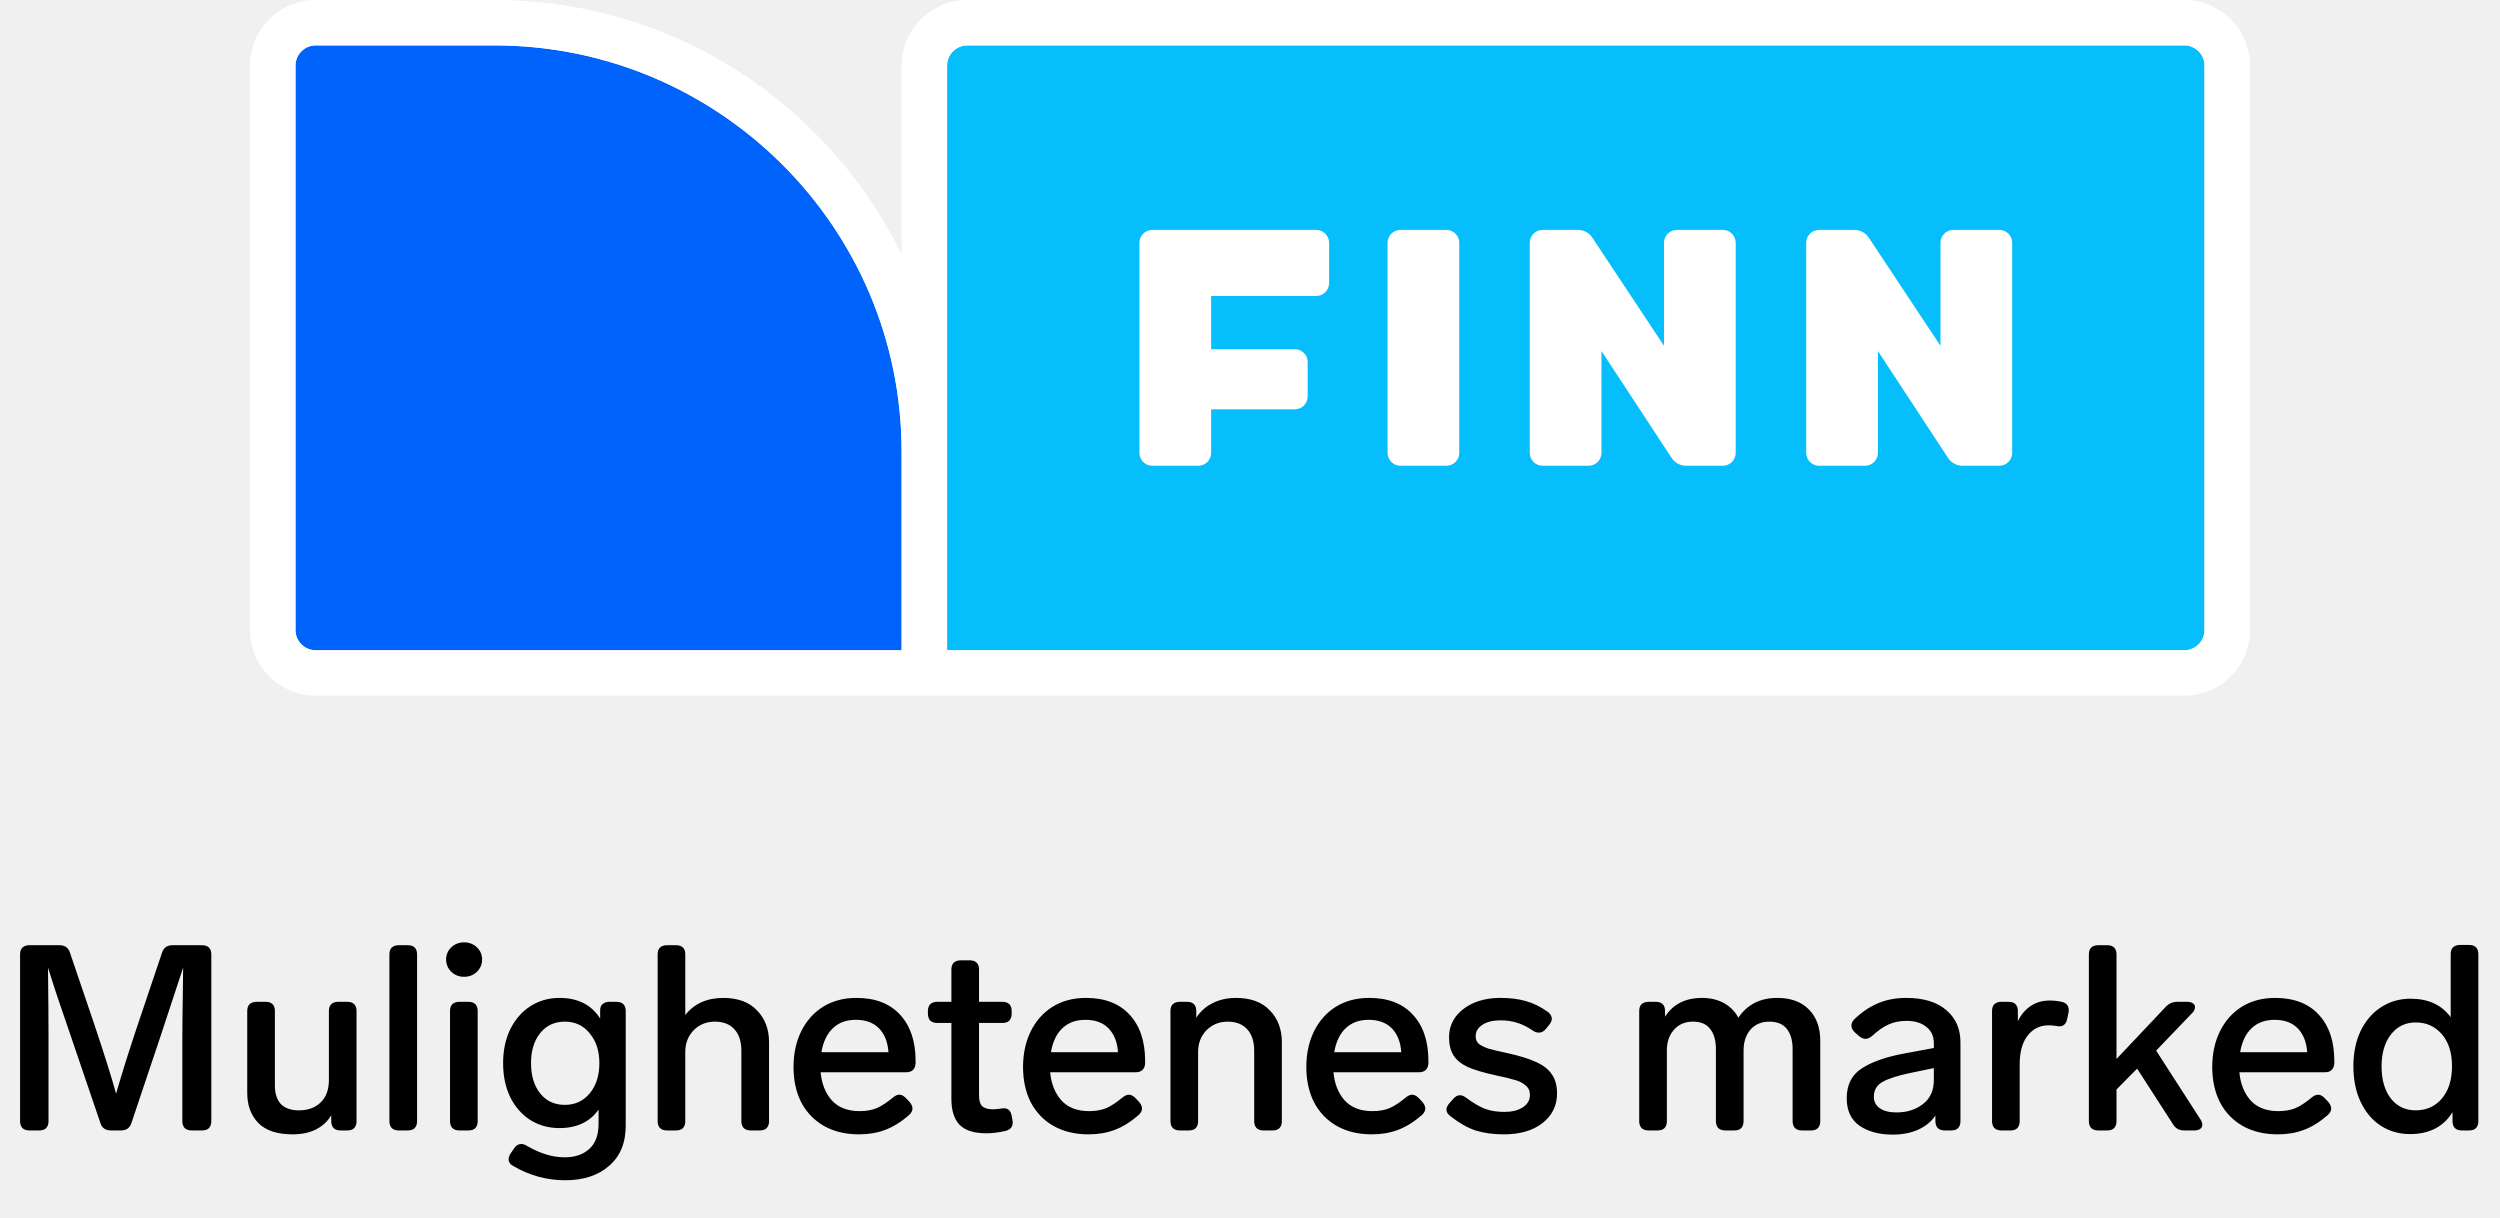
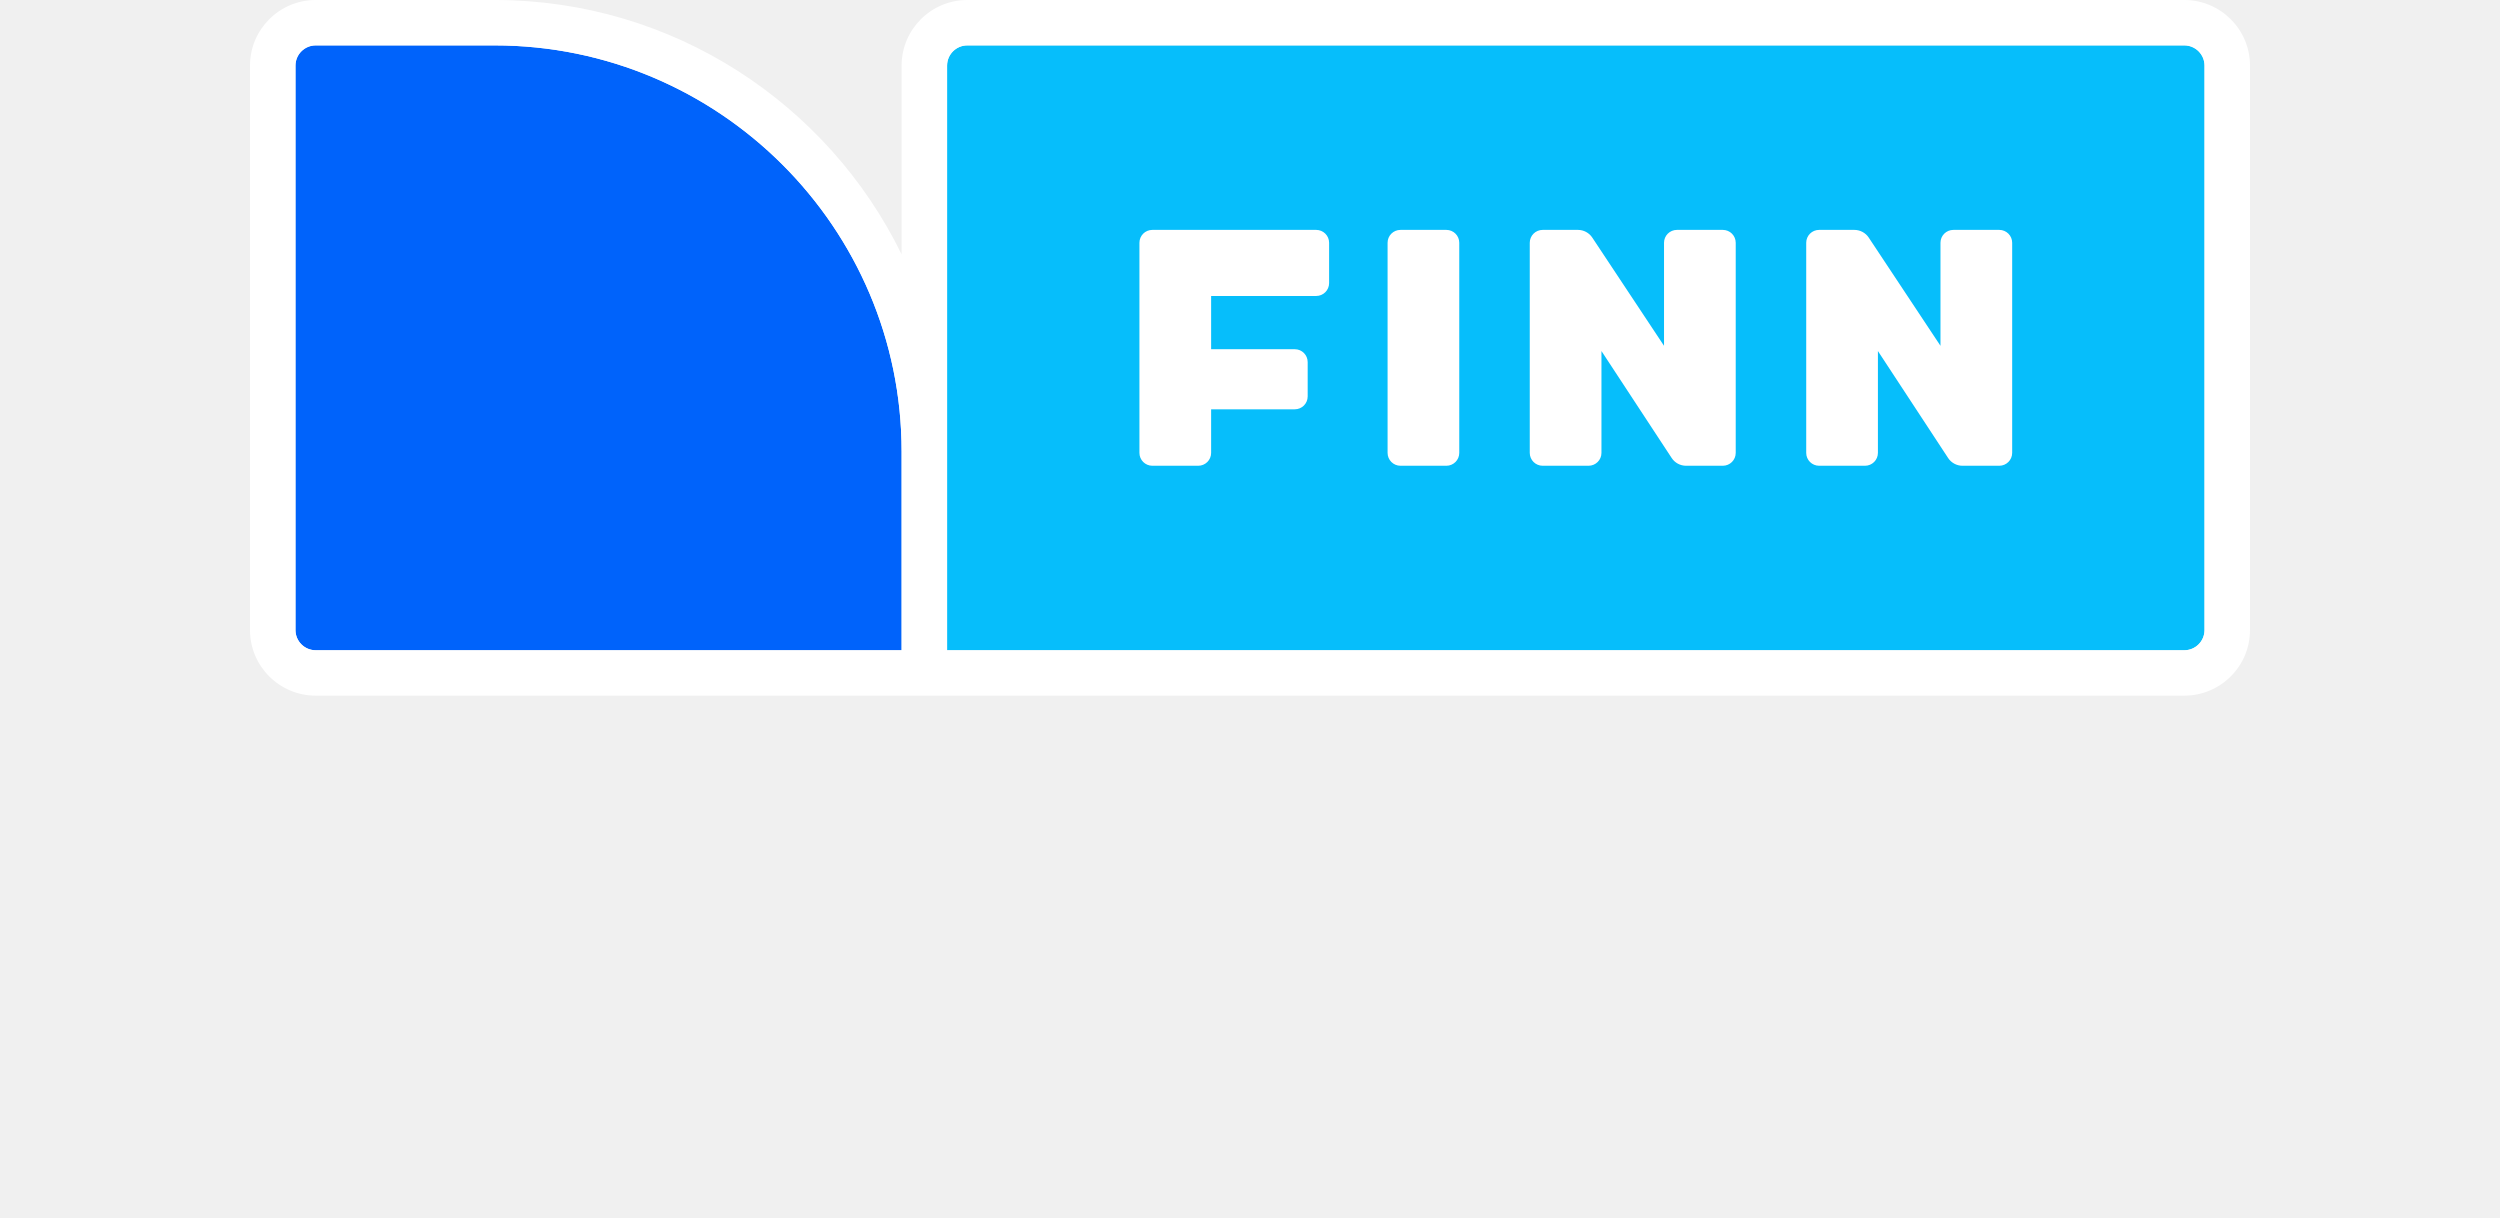
<svg xmlns="http://www.w3.org/2000/svg" width="115" height="56" viewBox="0 0 115 56" fill="none">
+   <style>
+ :root { color-scheme: dark light; }
+ </style>
  <path fill-rule="evenodd" clip-rule="evenodd" d="M22.752 2.088H14.523C14.01 2.088 13.592 2.505 13.592 3.017V28.983C13.592 29.496 14.01 29.912 14.523 29.912H41.474V20.771C41.474 10.469 33.075 2.088 22.752 2.088Z" fill="#0063FB" />
  <path fill-rule="evenodd" clip-rule="evenodd" d="M100.477 2.088H44.497C43.983 2.088 43.566 2.505 43.566 3.017V29.912H100.477C100.99 29.912 101.408 29.496 101.408 28.983V3.017C101.408 2.505 100.99 2.088 100.477 2.088Z" fill="#06BEFB" />
  <path fill-rule="evenodd" clip-rule="evenodd" d="M13.592 28.983V3.017C13.592 2.505 14.01 2.088 14.523 2.088H22.752C33.075 2.088 41.474 10.469 41.474 20.771V29.912H14.523C14.01 29.912 13.592 29.496 13.592 28.983ZM101.408 28.983C101.408 29.496 100.99 29.912 100.477 29.912H43.566V3.017C43.566 2.505 43.983 2.088 44.497 2.088H100.477C100.99 2.088 101.408 2.505 101.408 3.017V28.983ZM100.477 0H44.497C42.83 0 41.474 1.353 41.474 3.017V11.701C38.093 4.78 30.972 0 22.752 0H14.523C12.856 0 11.5 1.353 11.5 3.017V28.983C11.5 30.647 12.856 32 14.523 32H100.477C102.144 32 103.5 30.647 103.5 28.983V3.017C103.5 1.353 102.144 0 100.477 0Z" fill="white" />
  <path d="M66.533 10.575C66.861 10.575 67.126 10.84 67.126 11.167V20.834C67.126 21.16 66.861 21.425 66.533 21.425H64.422C64.095 21.425 63.83 21.16 63.829 20.834V11.167C63.829 10.84 64.094 10.575 64.422 10.575H66.533ZM60.545 10.575C60.873 10.575 61.139 10.84 61.139 11.167V13.023C61.139 13.35 60.873 13.615 60.545 13.615H55.712V16.064H59.561C59.888 16.064 60.153 16.329 60.153 16.656V18.236C60.153 18.563 59.888 18.828 59.561 18.828H55.712V20.834C55.712 21.16 55.446 21.425 55.118 21.425H53.007C52.68 21.424 52.414 21.16 52.414 20.834V11.167C52.414 10.84 52.68 10.575 53.007 10.575H60.545ZM72.585 10.575C72.85 10.575 73.098 10.708 73.244 10.928L76.545 15.907V11.167C76.545 10.84 76.811 10.575 77.139 10.575H79.25C79.578 10.575 79.843 10.84 79.843 11.167V20.834C79.843 21.16 79.578 21.424 79.25 21.425H77.558C77.291 21.424 77.043 21.291 76.897 21.068L73.667 16.148V20.834C73.667 21.16 73.401 21.424 73.074 21.425H70.963C70.636 21.425 70.37 21.16 70.369 20.834V11.167C70.369 10.84 70.635 10.575 70.963 10.575H72.585ZM85.301 10.575C85.566 10.575 85.815 10.708 85.961 10.928L89.262 15.907V11.167C89.262 10.84 89.528 10.575 89.855 10.575H91.967C92.294 10.575 92.56 10.84 92.56 11.167V20.834C92.559 21.16 92.294 21.424 91.967 21.425H90.275C90.008 21.425 89.76 21.291 89.613 21.068L86.384 16.148V20.834C86.384 21.16 86.118 21.424 85.791 21.425H83.679C83.352 21.424 83.086 21.16 83.086 20.834V11.167C83.086 10.84 83.352 10.575 83.679 10.575H85.301Z" fill="white" />
-   <path d="M7.452 43.828C7.524 43.596 7.684 43.48 7.932 43.48H9.3C9.436 43.48 9.54 43.516 9.612 43.588C9.684 43.66 9.72 43.764 9.72 43.9V51.58C9.72 51.708 9.684 51.812 9.612 51.892C9.54 51.964 9.436 52 9.3 52H8.808C8.68 52 8.576 51.964 8.496 51.892C8.424 51.812 8.388 51.708 8.388 51.58V47.716C8.388 47.236 8.396 46.516 8.412 45.556L8.424 44.512C8.328 44.816 8.1 45.508 7.74 46.588L7.368 47.716L6.048 51.652C5.976 51.884 5.816 52 5.568 52H5.1C4.852 52 4.692 51.888 4.62 51.664L3.276 47.716C2.804 46.356 2.448 45.288 2.208 44.512C2.224 45.92 2.232 46.988 2.232 47.716V51.58C2.232 51.708 2.196 51.812 2.124 51.892C2.052 51.964 1.948 52 1.812 52H1.344C1.216 52 1.112 51.964 1.032 51.892C0.96 51.812 0.924 51.708 0.924 51.58V43.9C0.924 43.764 0.96 43.66 1.032 43.588C1.112 43.516 1.216 43.48 1.344 43.48H2.736C2.984 43.48 3.144 43.592 3.216 43.816L4.332 47.104C4.804 48.512 5.14 49.58 5.34 50.308C5.596 49.412 5.932 48.344 6.348 47.104L7.452 43.828ZM15.129 46.504C15.129 46.368 15.165 46.264 15.237 46.192C15.317 46.12 15.421 46.084 15.549 46.084H15.981C16.117 46.084 16.221 46.12 16.293 46.192C16.365 46.264 16.401 46.368 16.401 46.504V51.58C16.401 51.708 16.365 51.812 16.293 51.892C16.221 51.964 16.117 52 15.981 52H15.657C15.529 52 15.425 51.964 15.345 51.892C15.273 51.812 15.237 51.708 15.237 51.58V51.304C15.077 51.576 14.845 51.792 14.541 51.952C14.237 52.104 13.877 52.18 13.461 52.18C12.757 52.18 12.233 52.008 11.889 51.664C11.545 51.312 11.373 50.848 11.373 50.272V46.504C11.373 46.368 11.409 46.264 11.481 46.192C11.561 46.12 11.665 46.084 11.793 46.084H12.225C12.361 46.084 12.465 46.12 12.537 46.192C12.609 46.264 12.645 46.368 12.645 46.504V49.936C12.645 50.304 12.737 50.588 12.921 50.788C13.113 50.98 13.389 51.076 13.749 51.076C14.165 51.076 14.497 50.956 14.745 50.716C15.001 50.476 15.129 50.128 15.129 49.672V46.504ZM18.333 52C18.205 52 18.101 51.964 18.021 51.892C17.949 51.812 17.913 51.708 17.913 51.58V43.9C17.913 43.764 17.949 43.66 18.021 43.588C18.101 43.516 18.205 43.48 18.333 43.48H18.765C18.901 43.48 19.005 43.516 19.077 43.588C19.149 43.66 19.185 43.764 19.185 43.9V51.58C19.185 51.708 19.149 51.812 19.077 51.892C19.005 51.964 18.901 52 18.765 52H18.333ZM21.349 44.932C21.117 44.932 20.921 44.856 20.761 44.704C20.601 44.544 20.521 44.356 20.521 44.14C20.521 43.916 20.601 43.728 20.761 43.576C20.921 43.424 21.117 43.348 21.349 43.348C21.581 43.348 21.777 43.424 21.937 43.576C22.097 43.728 22.177 43.916 22.177 44.14C22.177 44.356 22.097 44.544 21.937 44.704C21.777 44.856 21.581 44.932 21.349 44.932ZM21.121 52C20.993 52 20.889 51.964 20.809 51.892C20.737 51.812 20.701 51.708 20.701 51.58V46.504C20.701 46.368 20.737 46.264 20.809 46.192C20.889 46.12 20.993 46.084 21.121 46.084H21.553C21.689 46.084 21.793 46.12 21.865 46.192C21.937 46.264 21.973 46.368 21.973 46.504V51.58C21.973 51.708 21.937 51.812 21.865 51.892C21.793 51.964 21.689 52 21.553 52H21.121ZM27.607 46.468C27.607 46.348 27.643 46.256 27.715 46.192C27.795 46.12 27.899 46.084 28.027 46.084H28.363C28.499 46.084 28.603 46.12 28.675 46.192C28.747 46.264 28.783 46.368 28.783 46.504V51.784C28.783 52.576 28.527 53.192 28.015 53.632C27.511 54.072 26.839 54.292 25.999 54.292C25.159 54.292 24.367 54.076 23.623 53.644C23.471 53.564 23.395 53.456 23.395 53.32C23.395 53.248 23.427 53.16 23.491 53.056L23.647 52.828C23.735 52.692 23.843 52.624 23.971 52.624C24.059 52.624 24.147 52.652 24.235 52.708C24.555 52.892 24.851 53.024 25.123 53.104C25.395 53.192 25.683 53.236 25.987 53.236C26.451 53.236 26.823 53.108 27.103 52.852C27.391 52.604 27.535 52.212 27.535 51.676V51.04C27.135 51.608 26.535 51.892 25.735 51.892C25.239 51.892 24.791 51.768 24.391 51.52C23.999 51.264 23.691 50.912 23.467 50.464C23.251 50.008 23.143 49.488 23.143 48.904C23.143 48.32 23.251 47.804 23.467 47.356C23.691 46.9 23.999 46.544 24.391 46.288C24.791 46.032 25.239 45.904 25.735 45.904C26.583 45.904 27.207 46.22 27.607 46.852V46.468ZM25.987 50.824C26.451 50.824 26.831 50.648 27.127 50.296C27.423 49.936 27.571 49.472 27.571 48.904C27.571 48.344 27.423 47.888 27.127 47.536C26.839 47.176 26.459 46.996 25.987 46.996C25.507 46.996 25.127 47.172 24.847 47.524C24.567 47.876 24.427 48.336 24.427 48.904C24.427 49.48 24.567 49.944 24.847 50.296C25.127 50.648 25.507 50.824 25.987 50.824ZM33.264 45.904C33.944 45.904 34.464 46.096 34.824 46.48C35.191 46.856 35.376 47.344 35.376 47.944V51.58C35.376 51.708 35.34 51.812 35.267 51.892C35.196 51.964 35.092 52 34.956 52H34.523C34.395 52 34.291 51.964 34.212 51.892C34.139 51.812 34.103 51.708 34.103 51.58V48.34C34.103 47.908 33.995 47.576 33.779 47.344C33.572 47.112 33.272 46.996 32.88 46.996C32.495 46.996 32.172 47.128 31.907 47.392C31.651 47.656 31.523 47.988 31.523 48.388V51.58C31.523 51.708 31.488 51.812 31.416 51.892C31.343 51.964 31.239 52 31.104 52H30.672C30.544 52 30.439 51.964 30.36 51.892C30.288 51.812 30.252 51.708 30.252 51.58V43.9C30.252 43.764 30.288 43.66 30.36 43.588C30.439 43.516 30.544 43.48 30.672 43.48H31.104C31.239 43.48 31.343 43.516 31.416 43.588C31.488 43.66 31.523 43.764 31.523 43.9V46.696C31.715 46.44 31.959 46.244 32.255 46.108C32.559 45.972 32.895 45.904 33.264 45.904ZM41.074 50.488C41.178 50.4 41.278 50.356 41.373 50.356C41.469 50.356 41.569 50.408 41.673 50.512L41.842 50.692C41.929 50.796 41.974 50.896 41.974 50.992C41.974 51.096 41.922 51.196 41.818 51.292C41.45 51.612 41.081 51.84 40.714 51.976C40.353 52.112 39.953 52.18 39.514 52.18C38.898 52.18 38.361 52.052 37.906 51.796C37.458 51.54 37.109 51.18 36.861 50.716C36.621 50.244 36.502 49.7 36.502 49.084C36.502 48.476 36.617 47.932 36.849 47.452C37.09 46.964 37.425 46.584 37.858 46.312C38.297 46.04 38.809 45.904 39.394 45.904C40.266 45.904 40.938 46.164 41.41 46.684C41.882 47.196 42.117 47.904 42.117 48.808V48.916C42.109 49.044 42.069 49.144 41.998 49.216C41.925 49.288 41.822 49.324 41.685 49.324H37.749C37.797 49.852 37.969 50.284 38.266 50.62C38.569 50.948 38.993 51.112 39.538 51.112C39.834 51.112 40.093 51.068 40.318 50.98C40.541 50.884 40.794 50.72 41.074 50.488ZM39.37 46.912C38.929 46.912 38.574 47.044 38.301 47.308C38.038 47.564 37.865 47.928 37.785 48.4H40.87C40.837 47.936 40.694 47.572 40.438 47.308C40.181 47.044 39.825 46.912 39.37 46.912ZM46.069 50.992C46.093 50.984 46.129 50.98 46.176 50.98C46.377 50.98 46.496 51.096 46.536 51.328L46.572 51.52C46.581 51.544 46.584 51.584 46.584 51.64C46.584 51.84 46.472 51.968 46.248 52.024C45.928 52.096 45.636 52.132 45.373 52.132C44.804 52.132 44.392 52 44.136 51.736C43.889 51.472 43.764 51.076 43.764 50.548V47.056H43.105C42.977 47.056 42.873 47.02 42.792 46.948C42.721 46.868 42.684 46.764 42.684 46.636V46.504C42.684 46.368 42.721 46.264 42.792 46.192C42.873 46.12 42.977 46.084 43.105 46.084H43.764V44.596C43.764 44.46 43.8 44.356 43.873 44.284C43.953 44.212 44.056 44.176 44.184 44.176H44.617C44.752 44.176 44.856 44.212 44.928 44.284C45.001 44.356 45.036 44.46 45.036 44.596V46.084H46.117C46.252 46.084 46.356 46.12 46.428 46.192C46.501 46.264 46.536 46.368 46.536 46.504V46.636C46.536 46.764 46.501 46.868 46.428 46.948C46.356 47.02 46.252 47.056 46.117 47.056H45.036V50.392C45.036 50.624 45.084 50.788 45.181 50.884C45.285 50.98 45.449 51.028 45.672 51.028C45.769 51.028 45.901 51.016 46.069 50.992ZM51.632 50.488C51.736 50.4 51.836 50.356 51.932 50.356C52.028 50.356 52.128 50.408 52.232 50.512L52.4 50.692C52.488 50.796 52.532 50.896 52.532 50.992C52.532 51.096 52.48 51.196 52.376 51.292C52.008 51.612 51.64 51.84 51.272 51.976C50.912 52.112 50.512 52.18 50.072 52.18C49.456 52.18 48.92 52.052 48.464 51.796C48.016 51.54 47.668 51.18 47.42 50.716C47.18 50.244 47.06 49.7 47.06 49.084C47.06 48.476 47.176 47.932 47.408 47.452C47.648 46.964 47.984 46.584 48.416 46.312C48.856 46.04 49.368 45.904 49.952 45.904C50.824 45.904 51.496 46.164 51.968 46.684C52.44 47.196 52.676 47.904 52.676 48.808V48.916C52.668 49.044 52.628 49.144 52.556 49.216C52.484 49.288 52.38 49.324 52.244 49.324H48.308C48.356 49.852 48.528 50.284 48.824 50.62C49.128 50.948 49.552 51.112 50.096 51.112C50.392 51.112 50.652 51.068 50.876 50.98C51.1 50.884 51.352 50.72 51.632 50.488ZM49.928 46.912C49.488 46.912 49.132 47.044 48.86 47.308C48.596 47.564 48.424 47.928 48.344 48.4H51.428C51.396 47.936 51.252 47.572 50.996 47.308C50.74 47.044 50.384 46.912 49.928 46.912ZM56.853 45.904C57.533 45.904 58.053 46.096 58.413 46.48C58.781 46.856 58.965 47.344 58.965 47.944V51.58C58.965 51.708 58.929 51.812 58.857 51.892C58.785 51.964 58.681 52 58.545 52H58.113C57.985 52 57.881 51.964 57.801 51.892C57.729 51.812 57.693 51.708 57.693 51.58V48.34C57.693 47.908 57.585 47.576 57.369 47.344C57.161 47.112 56.861 46.996 56.469 46.996C56.085 46.996 55.761 47.128 55.497 47.392C55.241 47.656 55.113 47.988 55.113 48.388V51.58C55.113 51.708 55.077 51.812 55.005 51.892C54.933 51.964 54.829 52 54.693 52H54.261C54.133 52 54.029 51.964 53.949 51.892C53.877 51.812 53.841 51.708 53.841 51.58V46.504C53.841 46.368 53.877 46.264 53.949 46.192C54.029 46.12 54.133 46.084 54.261 46.084H54.609C54.745 46.084 54.849 46.12 54.921 46.192C54.993 46.264 55.029 46.368 55.029 46.504V46.816C55.221 46.52 55.473 46.296 55.785 46.144C56.097 45.984 56.453 45.904 56.853 45.904ZM64.663 50.488C64.767 50.4 64.867 50.356 64.963 50.356C65.059 50.356 65.159 50.408 65.263 50.512L65.431 50.692C65.519 50.796 65.563 50.896 65.563 50.992C65.563 51.096 65.511 51.196 65.407 51.292C65.039 51.612 64.671 51.84 64.303 51.976C63.943 52.112 63.543 52.18 63.103 52.18C62.487 52.18 61.951 52.052 61.495 51.796C61.047 51.54 60.699 51.18 60.451 50.716C60.211 50.244 60.091 49.7 60.091 49.084C60.091 48.476 60.207 47.932 60.439 47.452C60.679 46.964 61.015 46.584 61.447 46.312C61.887 46.04 62.399 45.904 62.983 45.904C63.855 45.904 64.527 46.164 64.999 46.684C65.471 47.196 65.707 47.904 65.707 48.808V48.916C65.699 49.044 65.659 49.144 65.587 49.216C65.515 49.288 65.411 49.324 65.275 49.324H61.339C61.387 49.852 61.559 50.284 61.855 50.62C62.159 50.948 62.583 51.112 63.127 51.112C63.423 51.112 63.683 51.068 63.907 50.98C64.131 50.884 64.383 50.72 64.663 50.488ZM62.959 46.912C62.519 46.912 62.163 47.044 61.891 47.308C61.627 47.564 61.455 47.928 61.375 48.4H64.459C64.427 47.936 64.283 47.572 64.027 47.308C63.771 47.044 63.415 46.912 62.959 46.912ZM69.176 52.18C68.688 52.18 68.252 52.12 67.868 52C67.492 51.872 67.108 51.652 66.716 51.34C66.596 51.252 66.536 51.152 66.536 51.04C66.536 50.952 66.58 50.856 66.668 50.752L66.848 50.548C66.944 50.436 67.048 50.38 67.16 50.38C67.248 50.38 67.344 50.42 67.448 50.5C67.784 50.748 68.08 50.92 68.336 51.016C68.592 51.104 68.88 51.148 69.2 51.148C69.544 51.148 69.824 51.08 70.04 50.944C70.264 50.8 70.376 50.608 70.376 50.368C70.376 50.184 70.312 50.04 70.184 49.936C70.064 49.824 69.904 49.74 69.704 49.684C69.504 49.62 69.208 49.548 68.816 49.468C68.264 49.348 67.832 49.22 67.52 49.084C67.216 48.94 66.996 48.76 66.86 48.544C66.724 48.328 66.656 48.052 66.656 47.716C66.656 47.372 66.752 47.064 66.944 46.792C67.144 46.52 67.42 46.304 67.772 46.144C68.132 45.984 68.552 45.904 69.032 45.904C69.464 45.904 69.848 45.952 70.184 46.048C70.528 46.144 70.864 46.308 71.192 46.54C71.32 46.636 71.384 46.744 71.384 46.864C71.384 46.944 71.344 47.036 71.264 47.14L71.108 47.332C71.02 47.444 70.912 47.5 70.784 47.5C70.688 47.5 70.596 47.468 70.508 47.404C70.244 47.228 70 47.108 69.776 47.044C69.552 46.972 69.3 46.936 69.02 46.936C68.676 46.936 68.4 47.004 68.192 47.14C67.984 47.276 67.88 47.452 67.88 47.668C67.88 47.812 67.928 47.928 68.024 48.016C68.128 48.096 68.272 48.168 68.456 48.232C68.648 48.288 68.948 48.36 69.356 48.448C69.908 48.568 70.344 48.704 70.664 48.856C70.992 49 71.232 49.188 71.384 49.42C71.544 49.644 71.624 49.936 71.624 50.296C71.624 50.856 71.4 51.312 70.952 51.664C70.512 52.008 69.92 52.18 69.176 52.18ZM81.752 45.904C82.384 45.904 82.872 46.084 83.216 46.444C83.56 46.796 83.732 47.272 83.732 47.872V51.58C83.732 51.708 83.696 51.812 83.624 51.892C83.552 51.964 83.448 52 83.312 52H82.88C82.752 52 82.648 51.964 82.568 51.892C82.496 51.812 82.46 51.708 82.46 51.58V48.256C82.46 47.864 82.372 47.556 82.196 47.332C82.02 47.108 81.752 46.996 81.392 46.996C81.024 46.996 80.732 47.12 80.516 47.368C80.308 47.616 80.204 47.936 80.204 48.328V51.58C80.204 51.708 80.168 51.812 80.096 51.892C80.024 51.964 79.92 52 79.784 52H79.352C79.224 52 79.12 51.964 79.04 51.892C78.968 51.812 78.932 51.708 78.932 51.58V48.256C78.932 47.864 78.844 47.556 78.668 47.332C78.5 47.108 78.236 46.996 77.876 46.996C77.524 46.996 77.24 47.112 77.024 47.344C76.808 47.576 76.692 47.876 76.676 48.244V51.58C76.676 51.708 76.64 51.812 76.568 51.892C76.496 51.964 76.392 52 76.256 52H75.824C75.696 52 75.592 51.964 75.512 51.892C75.44 51.812 75.404 51.708 75.404 51.58V46.504C75.404 46.368 75.44 46.264 75.512 46.192C75.592 46.12 75.696 46.084 75.824 46.084H76.172C76.308 46.084 76.412 46.12 76.484 46.192C76.556 46.264 76.592 46.368 76.592 46.504V46.768C76.96 46.192 77.528 45.904 78.296 45.904C78.68 45.904 79.016 45.984 79.304 46.144C79.592 46.304 79.812 46.528 79.964 46.816C80.372 46.208 80.968 45.904 81.752 45.904ZM87.685 45.904C88.485 45.904 89.101 46.092 89.533 46.468C89.965 46.836 90.181 47.328 90.181 47.944V51.58C90.181 51.708 90.145 51.812 90.073 51.892C90.001 51.964 89.897 52 89.761 52H89.449C89.321 52 89.217 51.964 89.137 51.892C89.065 51.812 89.029 51.708 89.029 51.58V51.316C88.837 51.596 88.573 51.812 88.237 51.964C87.901 52.116 87.509 52.192 87.061 52.192C86.445 52.192 85.937 52.056 85.537 51.784C85.145 51.504 84.949 51.084 84.949 50.524C84.949 49.9 85.181 49.44 85.645 49.144C86.117 48.84 86.769 48.612 87.601 48.46L88.957 48.208V47.992C88.957 47.664 88.841 47.412 88.609 47.236C88.385 47.052 88.085 46.96 87.709 46.96C87.389 46.96 87.109 47.016 86.869 47.128C86.637 47.232 86.385 47.408 86.113 47.656C86.009 47.744 85.909 47.788 85.813 47.788C85.717 47.788 85.617 47.744 85.513 47.656L85.321 47.488C85.217 47.392 85.165 47.288 85.165 47.176C85.165 47.072 85.213 46.972 85.309 46.876C85.653 46.548 86.017 46.304 86.401 46.144C86.785 45.984 87.213 45.904 87.685 45.904ZM87.241 51.172C87.721 51.172 88.125 51.044 88.453 50.788C88.789 50.532 88.957 50.164 88.957 49.684V49.132L87.913 49.348C87.329 49.468 86.897 49.604 86.617 49.756C86.337 49.908 86.197 50.14 86.197 50.452C86.197 50.676 86.289 50.852 86.473 50.98C86.657 51.108 86.913 51.172 87.241 51.172ZM94.298 46.024C94.474 46.024 94.654 46.044 94.838 46.084C95.054 46.132 95.162 46.26 95.162 46.468C95.162 46.524 95.158 46.564 95.15 46.588L95.09 46.876C95.042 47.1 94.922 47.212 94.73 47.212L94.622 47.2C94.478 47.176 94.35 47.164 94.238 47.164C93.838 47.164 93.514 47.324 93.266 47.644C93.026 47.956 92.906 48.392 92.906 48.952V51.58C92.906 51.708 92.87 51.812 92.798 51.892C92.726 51.964 92.622 52 92.486 52H92.054C91.926 52 91.822 51.964 91.742 51.892C91.67 51.812 91.634 51.708 91.634 51.58V46.504C91.634 46.368 91.67 46.264 91.742 46.192C91.822 46.12 91.926 46.084 92.054 46.084H92.402C92.538 46.084 92.642 46.12 92.714 46.192C92.786 46.264 92.822 46.368 92.822 46.504V46.972C92.966 46.676 93.162 46.444 93.41 46.276C93.658 46.108 93.954 46.024 94.298 46.024ZM100.467 52C100.243 52 100.075 51.908 99.963 51.724L98.308 49.156L97.359 50.116V51.58C97.359 51.708 97.323 51.812 97.251 51.892C97.18 51.964 97.076 52 96.939 52H96.507C96.379 52 96.275 51.964 96.195 51.892C96.124 51.812 96.088 51.708 96.088 51.58V43.9C96.088 43.764 96.124 43.66 96.195 43.588C96.275 43.516 96.379 43.48 96.507 43.48H96.939C97.076 43.48 97.18 43.516 97.251 43.588C97.323 43.66 97.359 43.764 97.359 43.9V48.712L99.627 46.312C99.772 46.16 99.948 46.084 100.155 46.084H100.611C100.731 46.084 100.819 46.108 100.875 46.156C100.939 46.196 100.971 46.252 100.971 46.324C100.971 46.42 100.927 46.512 100.839 46.6L99.183 48.328L101.223 51.496C101.279 51.584 101.307 51.664 101.307 51.736C101.307 51.816 101.275 51.88 101.211 51.928C101.147 51.976 101.059 52 100.947 52H100.467ZM106.335 50.488C106.439 50.4 106.539 50.356 106.635 50.356C106.731 50.356 106.831 50.408 106.935 50.512L107.103 50.692C107.191 50.796 107.235 50.896 107.235 50.992C107.235 51.096 107.183 51.196 107.079 51.292C106.711 51.612 106.343 51.84 105.975 51.976C105.615 52.112 105.215 52.18 104.775 52.18C104.159 52.18 103.623 52.052 103.167 51.796C102.719 51.54 102.371 51.18 102.123 50.716C101.883 50.244 101.763 49.7 101.763 49.084C101.763 48.476 101.879 47.932 102.111 47.452C102.351 46.964 102.687 46.584 103.119 46.312C103.559 46.04 104.071 45.904 104.655 45.904C105.527 45.904 106.199 46.164 106.671 46.684C107.143 47.196 107.379 47.904 107.379 48.808V48.916C107.371 49.044 107.331 49.144 107.259 49.216C107.187 49.288 107.083 49.324 106.947 49.324H103.011C103.059 49.852 103.231 50.284 103.527 50.62C103.831 50.948 104.255 51.112 104.799 51.112C105.095 51.112 105.355 51.068 105.579 50.98C105.803 50.884 106.055 50.72 106.335 50.488ZM104.631 46.912C104.191 46.912 103.835 47.044 103.563 47.308C103.299 47.564 103.127 47.928 103.047 48.4H106.131C106.099 47.936 105.955 47.572 105.699 47.308C105.443 47.044 105.087 46.912 104.631 46.912ZM112.732 43.888C112.732 43.752 112.768 43.648 112.84 43.576C112.92 43.504 113.024 43.468 113.152 43.468H113.584C113.72 43.468 113.824 43.504 113.896 43.576C113.968 43.648 114.004 43.752 114.004 43.888V51.58C114.004 51.708 113.968 51.812 113.896 51.892C113.824 51.964 113.72 52 113.584 52H113.236C113.108 52 113.004 51.964 112.924 51.892C112.852 51.812 112.816 51.708 112.816 51.58V51.16C112.4 51.832 111.748 52.168 110.86 52.168C110.364 52.168 109.916 52.04 109.516 51.784C109.124 51.528 108.816 51.164 108.592 50.692C108.368 50.22 108.256 49.672 108.256 49.048C108.256 48.432 108.368 47.888 108.592 47.416C108.824 46.944 109.14 46.58 109.54 46.324C109.94 46.068 110.388 45.94 110.884 45.94C111.7 45.94 112.316 46.224 112.732 46.792V43.888ZM111.124 51.076C111.612 51.076 112.012 50.896 112.324 50.536C112.636 50.168 112.792 49.672 112.792 49.048C112.792 48.424 112.636 47.932 112.324 47.572C112.012 47.212 111.612 47.032 111.124 47.032C110.652 47.032 110.272 47.216 109.984 47.584C109.696 47.952 109.552 48.44 109.552 49.048C109.552 49.664 109.692 50.156 109.972 50.524C110.26 50.892 110.644 51.076 111.124 51.076Z" fill="currentColor" />
+   <path d="M7.452 43.828C7.524 43.596 7.684 43.48 7.932 43.48H9.3C9.436 43.48 9.54 43.516 9.612 43.588C9.684 43.66 9.72 43.764 9.72 43.9V51.58C9.72 51.708 9.684 51.812 9.612 51.892C9.54 51.964 9.436 52 9.3 52H8.808C8.68 52 8.576 51.964 8.496 51.892C8.424 51.812 8.388 51.708 8.388 51.58V47.716C8.388 47.236 8.396 46.516 8.412 45.556L8.424 44.512C8.328 44.816 8.1 45.508 7.74 46.588L7.368 47.716L6.048 51.652C5.976 51.884 5.816 52 5.568 52H5.1C4.852 52 4.692 51.888 4.62 51.664L3.276 47.716C2.804 46.356 2.448 45.288 2.208 44.512C2.224 45.92 2.232 46.988 2.232 47.716V51.58C2.232 51.708 2.196 51.812 2.124 51.892C2.052 51.964 1.948 52 1.812 52H1.344C1.216 52 1.112 51.964 1.032 51.892C0.96 51.812 0.924 51.708 0.924 51.58V43.9C0.924 43.764 0.96 43.66 1.032 43.588C1.112 43.516 1.216 43.48 1.344 43.48H2.736C2.984 43.48 3.144 43.592 3.216 43.816L4.332 47.104C4.804 48.512 5.14 49.58 5.34 50.308C5.596 49.412 5.932 48.344 6.348 47.104L7.452 43.828ZM15.129 46.504C15.129 46.368 15.165 46.264 15.237 46.192C15.317 46.12 15.421 46.084 15.549 46.084H15.981C16.117 46.084 16.221 46.12 16.293 46.192C16.365 46.264 16.401 46.368 16.401 46.504V51.58C16.401 51.708 16.365 51.812 16.293 51.892C16.221 51.964 16.117 52 15.981 52H15.657C15.529 52 15.425 51.964 15.345 51.892C15.273 51.812 15.237 51.708 15.237 51.58V51.304C15.077 51.576 14.845 51.792 14.541 51.952C14.237 52.104 13.877 52.18 13.461 52.18C12.757 52.18 12.233 52.008 11.889 51.664C11.545 51.312 11.373 50.848 11.373 50.272V46.504C11.373 46.368 11.409 46.264 11.481 46.192C11.561 46.12 11.665 46.084 11.793 46.084H12.225C12.361 46.084 12.465 46.12 12.537 46.192C12.609 46.264 12.645 46.368 12.645 46.504V49.936C12.645 50.304 12.737 50.588 12.921 50.788C13.113 50.98 13.389 51.076 13.749 51.076C14.165 51.076 14.497 50.956 14.745 50.716C15.001 50.476 15.129 50.128 15.129 49.672V46.504ZM18.333 52C18.205 52 18.101 51.964 18.021 51.892C17.949 51.812 17.913 51.708 17.913 51.58V43.9C17.913 43.764 17.949 43.66 18.021 43.588C18.101 43.516 18.205 43.48 18.333 43.48H18.765C18.901 43.48 19.005 43.516 19.077 43.588C19.149 43.66 19.185 43.764 19.185 43.9V51.58C19.185 51.708 19.149 51.812 19.077 51.892C19.005 51.964 18.901 52 18.765 52H18.333ZM21.349 44.932C21.117 44.932 20.921 44.856 20.761 44.704C20.601 44.544 20.521 44.356 20.521 44.14C20.521 43.916 20.601 43.728 20.761 43.576C20.921 43.424 21.117 43.348 21.349 43.348C21.581 43.348 21.777 43.424 21.937 43.576C22.097 43.728 22.177 43.916 22.177 44.14C22.177 44.356 22.097 44.544 21.937 44.704C21.777 44.856 21.581 44.932 21.349 44.932ZM21.121 52C20.993 52 20.889 51.964 20.809 51.892C20.737 51.812 20.701 51.708 20.701 51.58V46.504C20.701 46.368 20.737 46.264 20.809 46.192C20.889 46.12 20.993 46.084 21.121 46.084H21.553C21.689 46.084 21.793 46.12 21.865 46.192C21.937 46.264 21.973 46.368 21.973 46.504V51.58C21.973 51.708 21.937 51.812 21.865 51.892C21.793 51.964 21.689 52 21.553 52H21.121ZM27.607 46.468C27.607 46.348 27.643 46.256 27.715 46.192C27.795 46.12 27.899 46.084 28.027 46.084H28.363C28.499 46.084 28.603 46.12 28.675 46.192C28.747 46.264 28.783 46.368 28.783 46.504V51.784C28.783 52.576 28.527 53.192 28.015 53.632C27.511 54.072 26.839 54.292 25.999 54.292C25.159 54.292 24.367 54.076 23.623 53.644C23.471 53.564 23.395 53.456 23.395 53.32C23.395 53.248 23.427 53.16 23.491 53.056L23.647 52.828C23.735 52.692 23.843 52.624 23.971 52.624C24.059 52.624 24.147 52.652 24.235 52.708C24.555 52.892 24.851 53.024 25.123 53.104C25.395 53.192 25.683 53.236 25.987 53.236C26.451 53.236 26.823 53.108 27.103 52.852C27.391 52.604 27.535 52.212 27.535 51.676V51.04C27.135 51.608 26.535 51.892 25.735 51.892C25.239 51.892 24.791 51.768 24.391 51.52C23.999 51.264 23.691 50.912 23.467 50.464C23.251 50.008 23.143 49.488 23.143 48.904C23.143 48.32 23.251 47.804 23.467 47.356C23.691 46.9 23.999 46.544 24.391 46.288C24.791 46.032 25.239 45.904 25.735 45.904C26.583 45.904 27.207 46.22 27.607 46.852V46.468ZM25.987 50.824C26.451 50.824 26.831 50.648 27.127 50.296C27.423 49.936 27.571 49.472 27.571 48.904C27.571 48.344 27.423 47.888 27.127 47.536C26.839 47.176 26.459 46.996 25.987 46.996C25.507 46.996 25.127 47.172 24.847 47.524C24.567 47.876 24.427 48.336 24.427 48.904C24.427 49.48 24.567 49.944 24.847 50.296C25.127 50.648 25.507 50.824 25.987 50.824ZM33.264 45.904C33.944 45.904 34.464 46.096 34.824 46.48C35.191 46.856 35.376 47.344 35.376 47.944V51.58C35.376 51.708 35.34 51.812 35.267 51.892C35.196 51.964 35.092 52 34.956 52H34.523C34.395 52 34.291 51.964 34.212 51.892C34.139 51.812 34.103 51.708 34.103 51.58V48.34C34.103 47.908 33.995 47.576 33.779 47.344C33.572 47.112 33.272 46.996 32.88 46.996C32.495 46.996 32.172 47.128 31.907 47.392C31.651 47.656 31.523 47.988 31.523 48.388V51.58C31.523 51.708 31.488 51.812 31.416 51.892C31.343 51.964 31.239 52 31.104 52H30.672C30.544 52 30.439 51.964 30.36 51.892C30.288 51.812 30.252 51.708 30.252 51.58V43.9C30.252 43.764 30.288 43.66 30.36 43.588C30.439 43.516 30.544 43.48 30.672 43.48H31.104C31.239 43.48 31.343 43.516 31.416 43.588C31.488 43.66 31.523 43.764 31.523 43.9V46.696C31.715 46.44 31.959 46.244 32.255 46.108C32.559 45.972 32.895 45.904 33.264 45.904ZM41.074 50.488C41.178 50.4 41.278 50.356 41.373 50.356C41.469 50.356 41.569 50.408 41.673 50.512L41.842 50.692C41.929 50.796 41.974 50.896 41.974 50.992C41.974 51.096 41.922 51.196 41.818 51.292C41.45 51.612 41.081 51.84 40.714 51.976C40.353 52.112 39.953 52.18 39.514 52.18C38.898 52.18 38.361 52.052 37.906 51.796C37.458 51.54 37.109 51.18 36.861 50.716C36.621 50.244 36.502 49.7 36.502 49.084C36.502 48.476 36.617 47.932 36.849 47.452C37.09 46.964 37.425 46.584 37.858 46.312C38.297 46.04 38.809 45.904 39.394 45.904C40.266 45.904 40.938 46.164 41.41 46.684C41.882 47.196 42.117 47.904 42.117 48.808V48.916C42.109 49.044 42.069 49.144 41.998 49.216C41.925 49.288 41.822 49.324 41.685 49.324H37.749C37.797 49.852 37.969 50.284 38.266 50.62C38.569 50.948 38.993 51.112 39.538 51.112C39.834 51.112 40.093 51.068 40.318 50.98C40.541 50.884 40.794 50.72 41.074 50.488ZM39.37 46.912C38.929 46.912 38.574 47.044 38.301 47.308C38.038 47.564 37.865 47.928 37.785 48.4H40.87C40.837 47.936 40.694 47.572 40.438 47.308C40.181 47.044 39.825 46.912 39.37 46.912ZM46.069 50.992C46.093 50.984 46.129 50.98 46.176 50.98C46.377 50.98 46.496 51.096 46.536 51.328L46.572 51.52C46.581 51.544 46.584 51.584 46.584 51.64C46.584 51.84 46.472 51.968 46.248 52.024C45.928 52.096 45.636 52.132 45.373 52.132C44.804 52.132 44.392 52 44.136 51.736C43.889 51.472 43.764 51.076 43.764 50.548V47.056H43.105C42.977 47.056 42.873 47.02 42.792 46.948C42.721 46.868 42.684 46.764 42.684 46.636V46.504C42.684 46.368 42.721 46.264 42.792 46.192C42.873 46.12 42.977 46.084 43.105 46.084H43.764V44.596C43.764 44.46 43.8 44.356 43.873 44.284C43.953 44.212 44.056 44.176 44.184 44.176H44.617C44.752 44.176 44.856 44.212 44.928 44.284C45.001 44.356 45.036 44.46 45.036 44.596V46.084H46.117C46.252 46.084 46.356 46.12 46.428 46.192C46.501 46.264 46.536 46.368 46.536 46.504V46.636C46.536 46.764 46.501 46.868 46.428 46.948C46.356 47.02 46.252 47.056 46.117 47.056H45.036V50.392C45.036 50.624 45.084 50.788 45.181 50.884C45.285 50.98 45.449 51.028 45.672 51.028C45.769 51.028 45.901 51.016 46.069 50.992ZM51.632 50.488C51.736 50.4 51.836 50.356 51.932 50.356C52.028 50.356 52.128 50.408 52.232 50.512L52.4 50.692C52.488 50.796 52.532 50.896 52.532 50.992C52.532 51.096 52.48 51.196 52.376 51.292C52.008 51.612 51.64 51.84 51.272 51.976C50.912 52.112 50.512 52.18 50.072 52.18C49.456 52.18 48.92 52.052 48.464 51.796C48.016 51.54 47.668 51.18 47.42 50.716C47.18 50.244 47.06 49.7 47.06 49.084C47.06 48.476 47.176 47.932 47.408 47.452C47.648 46.964 47.984 46.584 48.416 46.312C48.856 46.04 49.368 45.904 49.952 45.904C50.824 45.904 51.496 46.164 51.968 46.684C52.44 47.196 52.676 47.904 52.676 48.808V48.916C52.668 49.044 52.628 49.144 52.556 49.216C52.484 49.288 52.38 49.324 52.244 49.324H48.308C48.356 49.852 48.528 50.284 48.824 50.62C49.128 50.948 49.552 51.112 50.096 51.112C50.392 51.112 50.652 51.068 50.876 50.98C51.1 50.884 51.352 50.72 51.632 50.488ZM49.928 46.912C49.488 46.912 49.132 47.044 48.86 47.308C48.596 47.564 48.424 47.928 48.344 48.4H51.428C51.396 47.936 51.252 47.572 50.996 47.308C50.74 47.044 50.384 46.912 49.928 46.912ZM56.853 45.904C57.533 45.904 58.053 46.096 58.413 46.48C58.781 46.856 58.965 47.344 58.965 47.944V51.58C58.965 51.708 58.929 51.812 58.857 51.892C58.785 51.964 58.681 52 58.545 52H58.113C57.985 52 57.881 51.964 57.801 51.892C57.729 51.812 57.693 51.708 57.693 51.58V48.34C57.693 47.908 57.585 47.576 57.369 47.344C57.161 47.112 56.861 46.996 56.469 46.996C56.085 46.996 55.761 47.128 55.497 47.392C55.241 47.656 55.113 47.988 55.113 48.388V51.58C55.113 51.708 55.077 51.812 55.005 51.892C54.933 51.964 54.829 52 54.693 52H54.261C54.133 52 54.029 51.964 53.949 51.892C53.877 51.812 53.841 51.708 53.841 51.58V46.504C53.841 46.368 53.877 46.264 53.949 46.192C54.029 46.12 54.133 46.084 54.261 46.084H54.609C54.745 46.084 54.849 46.12 54.921 46.192C54.993 46.264 55.029 46.368 55.029 46.504V46.816C55.221 46.52 55.473 46.296 55.785 46.144C56.097 45.984 56.453 45.904 56.853 45.904ZM64.663 50.488C64.767 50.4 64.867 50.356 64.963 50.356C65.059 50.356 65.159 50.408 65.263 50.512L65.431 50.692C65.519 50.796 65.563 50.896 65.563 50.992C65.563 51.096 65.511 51.196 65.407 51.292C65.039 51.612 64.671 51.84 64.303 51.976C63.943 52.112 63.543 52.18 63.103 52.18C62.487 52.18 61.951 52.052 61.495 51.796C61.047 51.54 60.699 51.18 60.451 50.716C60.211 50.244 60.091 49.7 60.091 49.084C60.091 48.476 60.207 47.932 60.439 47.452C60.679 46.964 61.015 46.584 61.447 46.312C61.887 46.04 62.399 45.904 62.983 45.904C63.855 45.904 64.527 46.164 64.999 46.684C65.471 47.196 65.707 47.904 65.707 48.808V48.916C65.699 49.044 65.659 49.144 65.587 49.216C65.515 49.288 65.411 49.324 65.275 49.324H61.339C61.387 49.852 61.559 50.284 61.855 50.62C62.159 50.948 62.583 51.112 63.127 51.112C63.423 51.112 63.683 51.068 63.907 50.98C64.131 50.884 64.383 50.72 64.663 50.488ZM62.959 46.912C62.519 46.912 62.163 47.044 61.891 47.308C61.627 47.564 61.455 47.928 61.375 48.4H64.459C64.427 47.936 64.283 47.572 64.027 47.308C63.771 47.044 63.415 46.912 62.959 46.912ZM69.176 52.18C68.688 52.18 68.252 52.12 67.868 52C67.492 51.872 67.108 51.652 66.716 51.34C66.596 51.252 66.536 51.152 66.536 51.04C66.536 50.952 66.58 50.856 66.668 50.752L66.848 50.548C66.944 50.436 67.048 50.38 67.16 50.38C67.248 50.38 67.344 50.42 67.448 50.5C67.784 50.748 68.08 50.92 68.336 51.016C68.592 51.104 68.88 51.148 69.2 51.148C69.544 51.148 69.824 51.08 70.04 50.944C70.264 50.8 70.376 50.608 70.376 50.368C70.376 50.184 70.312 50.04 70.184 49.936C70.064 49.824 69.904 49.74 69.704 49.684C69.504 49.62 69.208 49.548 68.816 49.468C68.264 49.348 67.832 49.22 67.52 49.084C67.216 48.94 66.996 48.76 66.86 48.544C66.724 48.328 66.656 48.052 66.656 47.716C66.656 47.372 66.752 47.064 66.944 46.792C67.144 46.52 67.42 46.304 67.772 46.144C68.132 45.984 68.552 45.904 69.032 45.904C69.464 45.904 69.848 45.952 70.184 46.048C70.528 46.144 70.864 46.308 71.192 46.54C71.32 46.636 71.384 46.744 71.384 46.864C71.384 46.944 71.344 47.036 71.264 47.14L71.108 47.332C71.02 47.444 70.912 47.5 70.784 47.5C70.688 47.5 70.596 47.468 70.508 47.404C70.244 47.228 70 47.108 69.776 47.044C69.552 46.972 69.3 46.936 69.02 46.936C68.676 46.936 68.4 47.004 68.192 47.14C67.984 47.276 67.88 47.452 67.88 47.668C67.88 47.812 67.928 47.928 68.024 48.016C68.128 48.096 68.272 48.168 68.456 48.232C68.648 48.288 68.948 48.36 69.356 48.448C69.908 48.568 70.344 48.704 70.664 48.856C70.992 49 71.232 49.188 71.384 49.42C71.544 49.644 71.624 49.936 71.624 50.296C71.624 50.856 71.4 51.312 70.952 51.664C70.512 52.008 69.92 52.18 69.176 52.18ZM81.752 45.904C82.384 45.904 82.872 46.084 83.216 46.444C83.56 46.796 83.732 47.272 83.732 47.872V51.58C83.732 51.708 83.696 51.812 83.624 51.892C83.552 51.964 83.448 52 83.312 52H82.88C82.752 52 82.648 51.964 82.568 51.892C82.496 51.812 82.46 51.708 82.46 51.58V48.256C82.46 47.864 82.372 47.556 82.196 47.332C82.02 47.108 81.752 46.996 81.392 46.996C81.024 46.996 80.732 47.12 80.516 47.368C80.308 47.616 80.204 47.936 80.204 48.328V51.58C80.204 51.708 80.168 51.812 80.096 51.892C80.024 51.964 79.92 52 79.784 52H79.352C79.224 52 79.12 51.964 79.04 51.892C78.968 51.812 78.932 51.708 78.932 51.58V48.256C78.932 47.864 78.844 47.556 78.668 47.332C78.5 47.108 78.236 46.996 77.876 46.996C77.524 46.996 77.24 47.112 77.024 47.344C76.808 47.576 76.692 47.876 76.676 48.244V51.58C76.676 51.708 76.64 51.812 76.568 51.892C76.496 51.964 76.392 52 76.256 52H75.824C75.696 52 75.592 51.964 75.512 51.892C75.44 51.812 75.404 51.708 75.404 51.58V46.504C75.404 46.368 75.44 46.264 75.512 46.192C75.592 46.12 75.696 46.084 75.824 46.084H76.172C76.308 46.084 76.412 46.12 76.484 46.192C76.556 46.264 76.592 46.368 76.592 46.504V46.768C76.96 46.192 77.528 45.904 78.296 45.904C78.68 45.904 79.016 45.984 79.304 46.144C79.592 46.304 79.812 46.528 79.964 46.816C80.372 46.208 80.968 45.904 81.752 45.904ZM87.685 45.904C88.485 45.904 89.101 46.092 89.533 46.468C89.965 46.836 90.181 47.328 90.181 47.944V51.58C90.181 51.708 90.145 51.812 90.073 51.892C90.001 51.964 89.897 52 89.761 52H89.449C89.321 52 89.217 51.964 89.137 51.892C89.065 51.812 89.029 51.708 89.029 51.58V51.316C88.837 51.596 88.573 51.812 88.237 51.964C87.901 52.116 87.509 52.192 87.061 52.192C86.445 52.192 85.937 52.056 85.537 51.784C85.145 51.504 84.949 51.084 84.949 50.524C84.949 49.9 85.181 49.44 85.645 49.144C86.117 48.84 86.769 48.612 87.601 48.46L88.957 48.208V47.992C88.957 47.664 88.841 47.412 88.609 47.236C88.385 47.052 88.085 46.96 87.709 46.96C87.389 46.96 87.109 47.016 86.869 47.128C86.637 47.232 86.385 47.408 86.113 47.656C86.009 47.744 85.909 47.788 85.813 47.788C85.717 47.788 85.617 47.744 85.513 47.656L85.321 47.488C85.217 47.392 85.165 47.288 85.165 47.176C85.165 47.072 85.213 46.972 85.309 46.876C85.653 46.548 86.017 46.304 86.401 46.144C86.785 45.984 87.213 45.904 87.685 45.904ZM87.241 51.172C87.721 51.172 88.125 51.044 88.453 50.788C88.789 50.532 88.957 50.164 88.957 49.684V49.132L87.913 49.348C87.329 49.468 86.897 49.604 86.617 49.756C86.337 49.908 86.197 50.14 86.197 50.452C86.197 50.676 86.289 50.852 86.473 50.98C86.657 51.108 86.913 51.172 87.241 51.172ZM94.298 46.024C94.474 46.024 94.654 46.044 94.838 46.084C95.054 46.132 95.162 46.26 95.162 46.468C95.162 46.524 95.158 46.564 95.15 46.588L95.09 46.876C95.042 47.1 94.922 47.212 94.73 47.212L94.622 47.2C94.478 47.176 94.35 47.164 94.238 47.164C93.838 47.164 93.514 47.324 93.266 47.644C93.026 47.956 92.906 48.392 92.906 48.952V51.58C92.906 51.708 92.87 51.812 92.798 51.892C92.726 51.964 92.622 52 92.486 52H92.054C91.926 52 91.822 51.964 91.742 51.892C91.67 51.812 91.634 51.708 91.634 51.58V46.504C91.634 46.368 91.67 46.264 91.742 46.192C91.822 46.12 91.926 46.084 92.054 46.084H92.402C92.538 46.084 92.642 46.12 92.714 46.192C92.786 46.264 92.822 46.368 92.822 46.504V46.972C92.966 46.676 93.162 46.444 93.41 46.276C93.658 46.108 93.954 46.024 94.298 46.024ZM100.467 52C100.243 52 100.075 51.908 99.963 51.724L98.308 49.156L97.359 50.116V51.58C97.359 51.708 97.323 51.812 97.251 51.892C97.18 51.964 97.076 52 96.939 52H96.507C96.379 52 96.275 51.964 96.195 51.892C96.124 51.812 96.088 51.708 96.088 51.58V43.9C96.088 43.764 96.124 43.66 96.195 43.588C96.275 43.516 96.379 43.48 96.507 43.48H96.939C97.076 43.48 97.18 43.516 97.251 43.588C97.323 43.66 97.359 43.764 97.359 43.9V48.712L99.627 46.312C99.772 46.16 99.948 46.084 100.155 46.084H100.611C100.731 46.084 100.819 46.108 100.875 46.156C100.939 46.196 100.971 46.252 100.971 46.324C100.971 46.42 100.927 46.512 100.839 46.6L99.183 48.328L101.223 51.496C101.279 51.584 101.307 51.664 101.307 51.736C101.307 51.816 101.275 51.88 101.211 51.928C101.147 51.976 101.059 52 100.947 52H100.467ZM106.335 50.488C106.439 50.4 106.539 50.356 106.635 50.356C106.731 50.356 106.831 50.408 106.935 50.512L107.103 50.692C107.191 50.796 107.235 50.896 107.235 50.992C107.235 51.096 107.183 51.196 107.079 51.292C106.711 51.612 106.343 51.84 105.975 51.976C105.615 52.112 105.215 52.18 104.775 52.18C104.159 52.18 103.623 52.052 103.167 51.796C102.719 51.54 102.371 51.18 102.123 50.716C101.883 50.244 101.763 49.7 101.763 49.084C101.763 48.476 101.879 47.932 102.111 47.452C102.351 46.964 102.687 46.584 103.119 46.312C103.559 46.04 104.071 45.904 104.655 45.904C105.527 45.904 106.199 46.164 106.671 46.684C107.143 47.196 107.379 47.904 107.379 48.808V48.916C107.371 49.044 107.331 49.144 107.259 49.216C107.187 49.288 107.083 49.324 106.947 49.324H103.011C103.059 49.852 103.231 50.284 103.527 50.62C103.831 50.948 104.255 51.112 104.799 51.112C105.095 51.112 105.355 51.068 105.579 50.98C105.803 50.884 106.055 50.72 106.335 50.488ZM104.631 46.912C104.191 46.912 103.835 47.044 103.563 47.308C103.299 47.564 103.127 47.928 103.047 48.4H106.131C106.099 47.936 105.955 47.572 105.699 47.308C105.443 47.044 105.087 46.912 104.631 46.912ZM112.732 43.888C112.732 43.752 112.768 43.648 112.84 43.576C112.92 43.504 113.024 43.468 113.152 43.468H113.584C113.72 43.468 113.824 43.504 113.896 43.576C113.968 43.648 114.004 43.752 114.004 43.888V51.58C114.004 51.708 113.968 51.812 113.896 51.892C113.824 51.964 113.72 52 113.584 52H113.236C113.108 52 113.004 51.964 112.924 51.892C112.852 51.812 112.816 51.708 112.816 51.58V51.16C112.4 51.832 111.748 52.168 110.86 52.168C110.364 52.168 109.916 52.04 109.516 51.784C109.124 51.528 108.816 51.164 108.592 50.692C108.368 50.22 108.256 49.672 108.256 49.048C108.256 48.432 108.368 47.888 108.592 47.416C108.824 46.944 109.14 46.58 109.54 46.324C109.94 46.068 110.388 45.94 110.884 45.94C111.7 45.94 112.316 46.224 112.732 46.792V43.888ZM111.124 51.076C111.612 51.076 112.012 50.896 112.324 50.536C112.636 50.168 112.792 49.672 112.792 49.048C112.792 48.424 112.636 47.932 112.324 47.572C112.012 47.212 111.612 47.032 111.124 47.032C110.652 47.032 110.272 47.216 109.984 47.584C109.696 47.952 109.552 48.44 109.552 49.048C109.552 49.664 109.692 50.156 109.972 50.524C110.26 50.892 110.644 51.076 111.124 51.076Z" fill="CanvasText" />
</svg>
